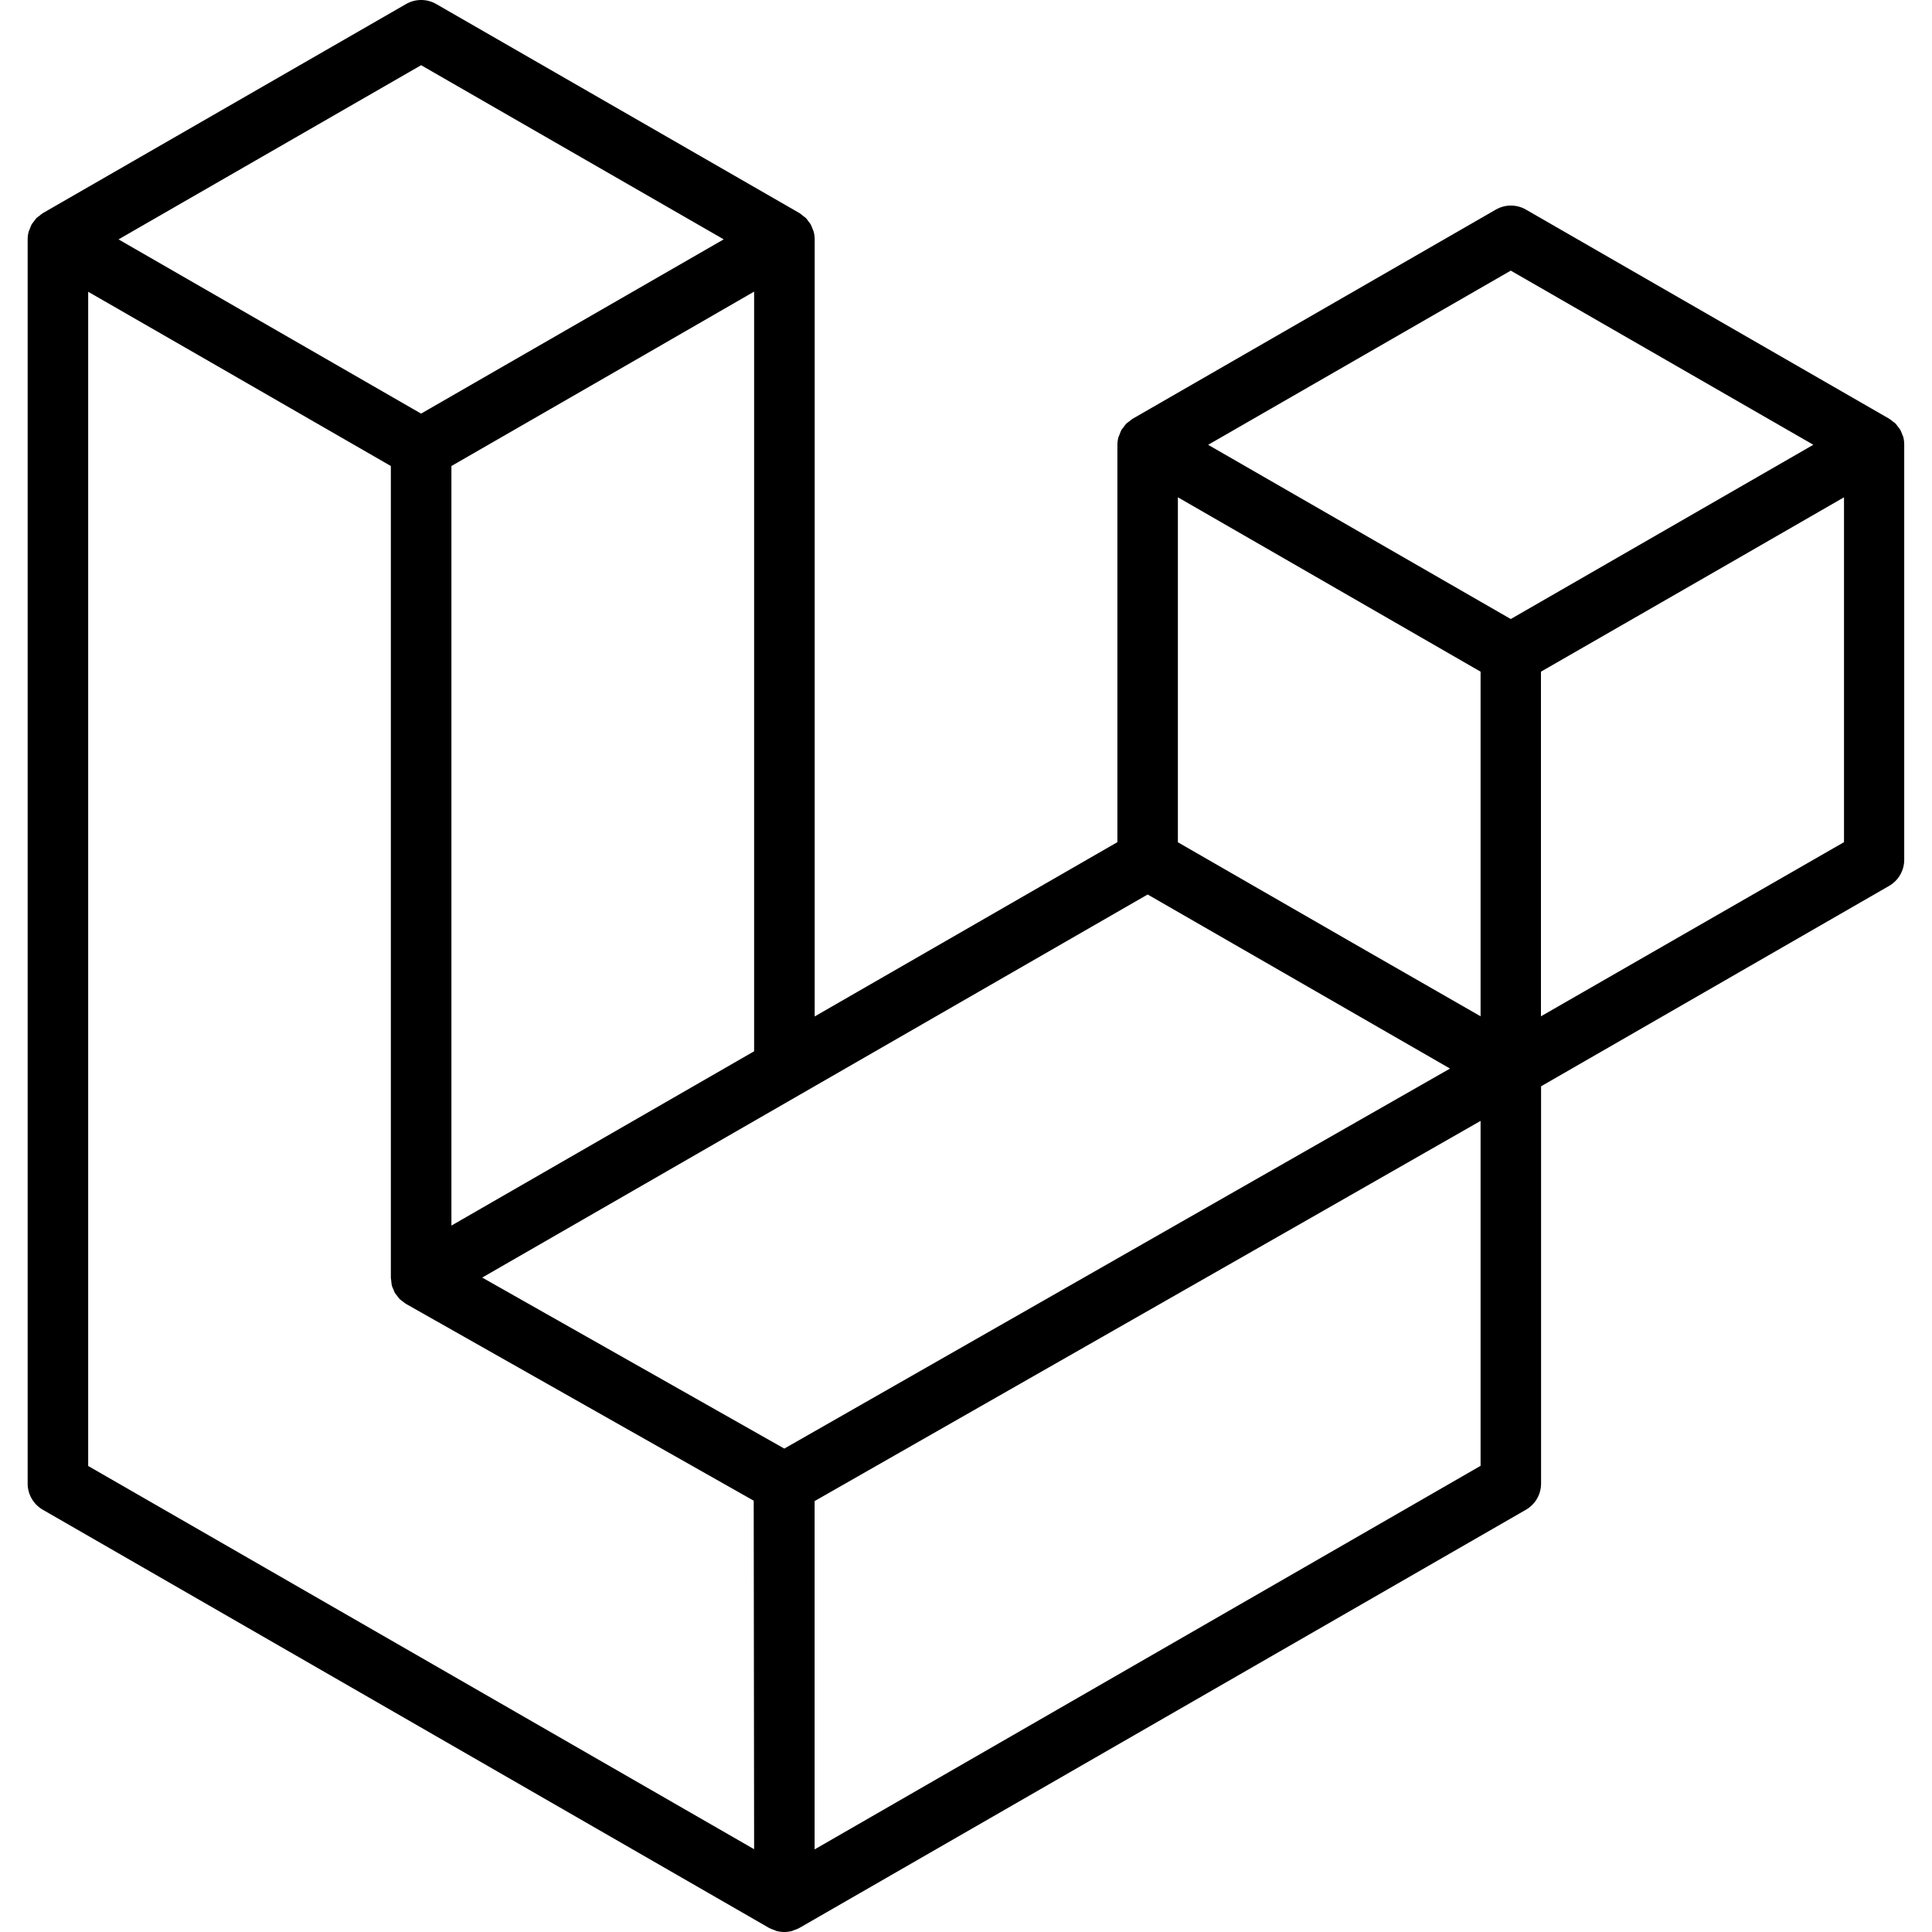
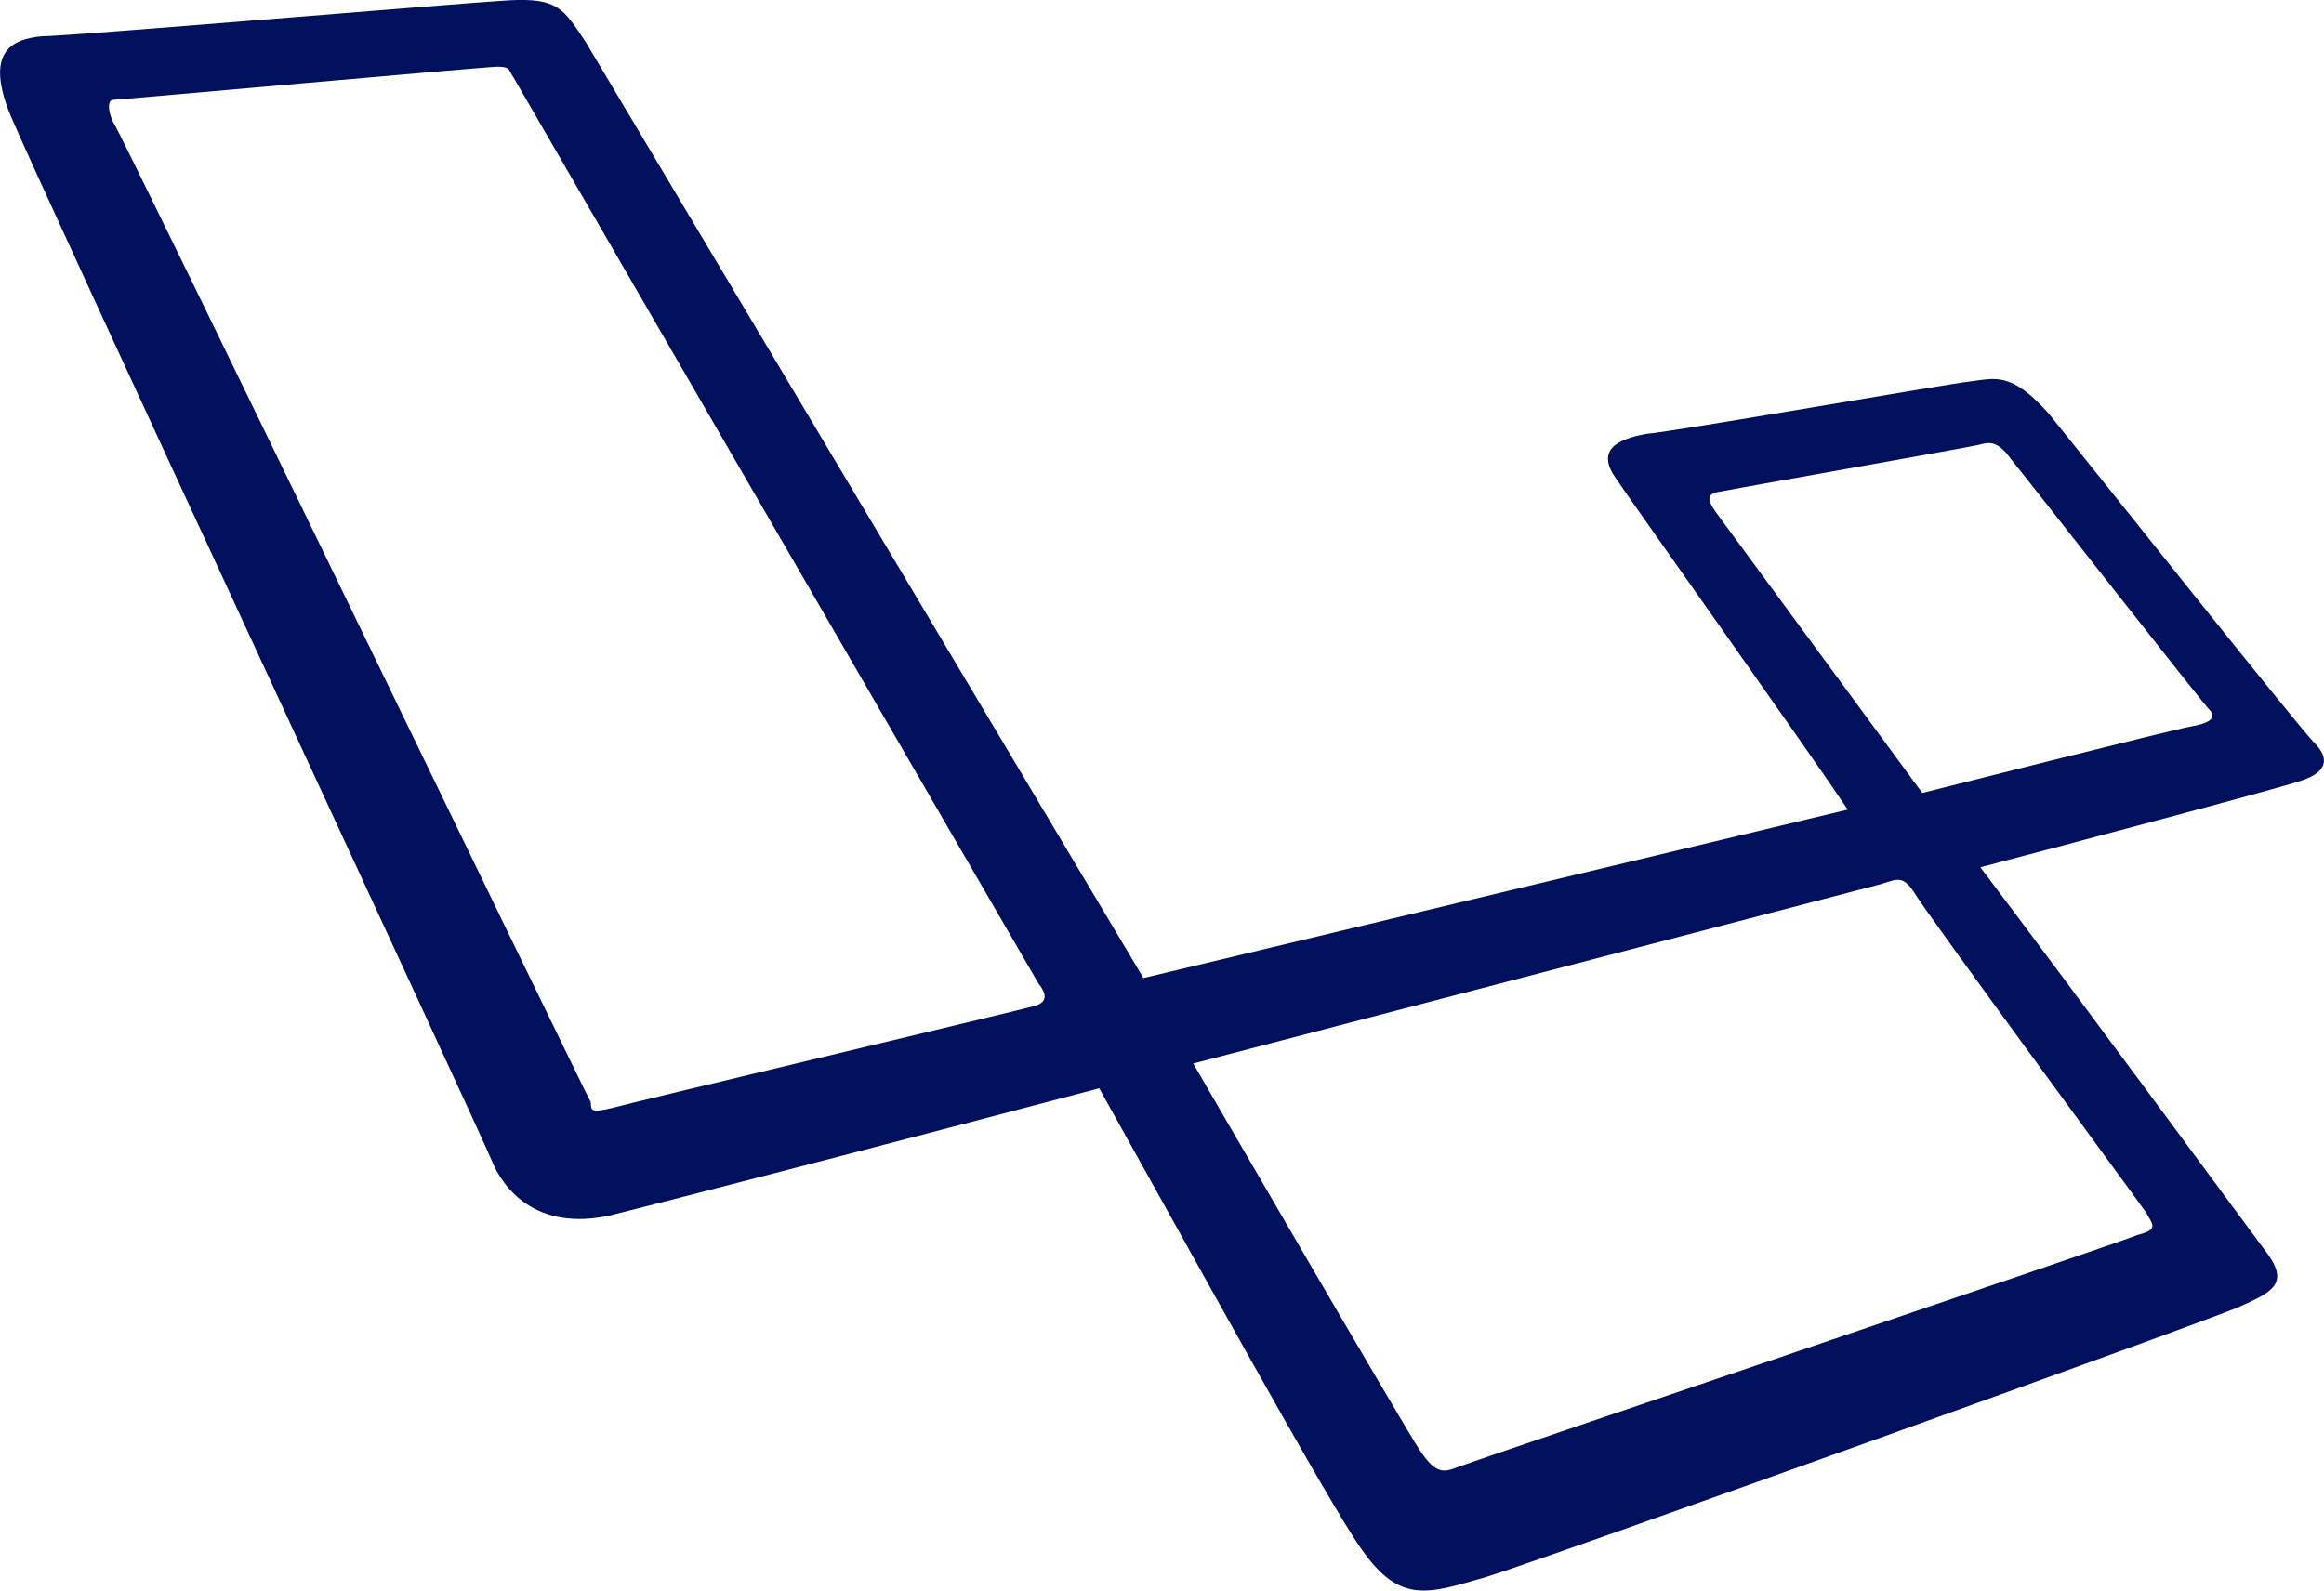
- <svg xmlns="http://www.w3.org/2000/svg" viewBox="0 0 512 512">
-   <path d="M504.4,115.83a5.72,5.72,0,0,0-.28-.68,8.52,8.52,0,0,0-.53-1.25,6,6,0,0,0-.54-.71,9.36,9.36,0,0,0-.72-.94c-.23-.22-.52-.4-.77-.6a8.84,8.84,0,0,0-.9-.68L404.4,55.55a8,8,0,0,0-8,0L300.12,111h0a8.07,8.07,0,0,0-.88.69,7.68,7.68,0,0,0-.78.6,8.23,8.23,0,0,0-.72.93c-.17.24-.39.45-.54.71a9.7,9.7,0,0,0-.52,1.25c-.08.23-.21.44-.28.68a8.08,8.08,0,0,0-.28,2.08V223.18l-80.22,46.19V63.44a7.8,7.8,0,0,0-.28-2.09c-.06-.24-.2-.45-.28-.68a8.35,8.35,0,0,0-.52-1.24c-.14-.26-.37-.47-.54-.72a9.36,9.36,0,0,0-.72-.94,9.46,9.46,0,0,0-.78-.6,9.8,9.8,0,0,0-.88-.68h0L115.61,1.07a8,8,0,0,0-8,0L11.34,56.49h0a6.52,6.52,0,0,0-.88.69,7.81,7.81,0,0,0-.79.6,8.15,8.15,0,0,0-.71.93c-.18.25-.4.46-.55.72a7.88,7.88,0,0,0-.51,1.24,6.46,6.46,0,0,0-.29.67,8.18,8.18,0,0,0-.28,2.1v329.7a8,8,0,0,0,4,6.95l192.5,110.84a8.83,8.83,0,0,0,1.33.54c.21.08.41.2.63.26a7.92,7.92,0,0,0,4.1,0c.2-.05.37-.16.55-.22a8.6,8.6,0,0,0,1.4-.58L404.4,400.09a8,8,0,0,0,4-6.95V287.88l92.24-53.11a8,8,0,0,0,4-7V117.92A8.63,8.63,0,0,0,504.4,115.83ZM111.6,17.28h0l80.19,46.15-80.2,46.18L31.41,63.44Zm88.25,60V278.6l-46.53,26.79-33.69,19.4V123.5l46.53-26.79Zm0,412.78L23.37,388.5V77.32L57.06,96.7l46.52,26.8V338.68a6.94,6.94,0,0,0,.12.9,8,8,0,0,0,.16,1.18h0a5.92,5.92,0,0,0,.38.9,6.38,6.38,0,0,0,.42,1v0a8.54,8.54,0,0,0,.6.78,7.62,7.62,0,0,0,.66.84l0,0c.23.22.52.38.77.58a8.93,8.93,0,0,0,.86.66l0,0,0,0,92.19,52.18Zm8-106.17-80.06-45.32,84.09-48.41,92.26-53.11,80.13,46.13-58.8,33.56Zm184.52,4.57L215.88,490.11V397.8L346.6,323.2l45.77-26.15Zm0-119.13L358.68,250l-46.53-26.79V131.79l33.69,19.4L392.37,178Zm8-105.28-80.2-46.17,80.2-46.16,80.18,46.15Zm8,105.28V178L455,151.19l33.68-19.4v91.39h0Z" />
+ <svg xmlns="http://www.w3.org/2000/svg" version="1.1" id="Layer_1" x="0px" y="0px" viewBox="0 0 122.88 84.13" style="enable-background:new 0 0 122.88 84.13" xml:space="preserve">
+   <style type="text/css">.st0{fill-rule:evenodd;clip-rule:evenodd;fill:#00105C;}</style>
+   <g>
+     <path class="st0" d="M122.39,39.31c-0.88-0.88-12.12-15.04-14.02-17.38c-2.04-2.34-2.92-1.9-4.24-1.75 c-1.31,0.15-15.48,2.63-17.09,2.77c-1.61,0.29-2.63,0.88-1.61,2.34c0.88,1.31,10.22,14.46,12.27,17.53l-37.24,8.91L30.96,2.21 c-1.17-1.75-1.46-2.34-4.09-2.19c-2.63,0.15-23.22,1.9-24.68,1.9C0.72,2.07-0.88,2.65,0.58,6.16C2.04,9.66,25.41,59.9,25.99,61.36 c0.58,1.46,2.34,3.8,6.28,2.92c4.09-1.02,18.11-4.67,25.85-6.72c4.09,7.3,12.27,22.2,13.88,24.39c2.04,2.92,3.51,2.34,6.57,1.46 c2.48-0.73,38.27-13.58,39.87-14.31c1.61-0.73,2.63-1.17,1.46-2.78c-0.88-1.17-10.22-13.88-15.19-20.45 c3.36-0.88,15.48-4.09,16.8-4.53C122.97,40.92,123.26,40.19,122.39,39.31L122.39,39.31L122.39,39.31z M54.76,53.19 c-0.44,0.15-21.32,5.11-22.35,5.4c-1.17,0.29-1.17,0.15-1.17-0.29C30.96,57.86,6.42,7.03,5.98,6.45c-0.29-0.58-0.29-1.17,0-1.17 c0.29,0,19.72-1.75,20.3-1.75c0.73,0,0.58,0.15,0.88,0.58c0,0,27.31,47.18,27.75,47.91C55.49,52.75,55.2,53.04,54.76,53.19 L54.76,53.19L54.76,53.19z M113.48,64.14c0.29,0.58,0.73,0.88-0.44,1.17c-1.02,0.44-35.2,11.98-35.93,12.27 c-0.73,0.29-1.17,0.44-2.04-0.88c-0.88-1.31-11.98-20.45-11.98-20.45l36.37-9.49c0.88-0.29,1.17-0.44,1.75,0.44 C101.79,48.22,113.19,63.7,113.48,64.14L113.48,64.14z M115.81,38.43c-0.88,0.15-14.17,3.51-14.17,3.51l-10.95-14.9 c-0.29-0.44-0.58-0.88,0.15-1.02c0.73-0.15,13.15-2.34,13.73-2.48c0.58-0.15,1.02-0.29,1.75,0.73 c0.73,0.88,10.08,12.85,10.52,13.29C117.27,38,116.69,38.29,115.81,38.43L115.81,38.43L115.81,38.43z" />
+   </g>
</svg>
